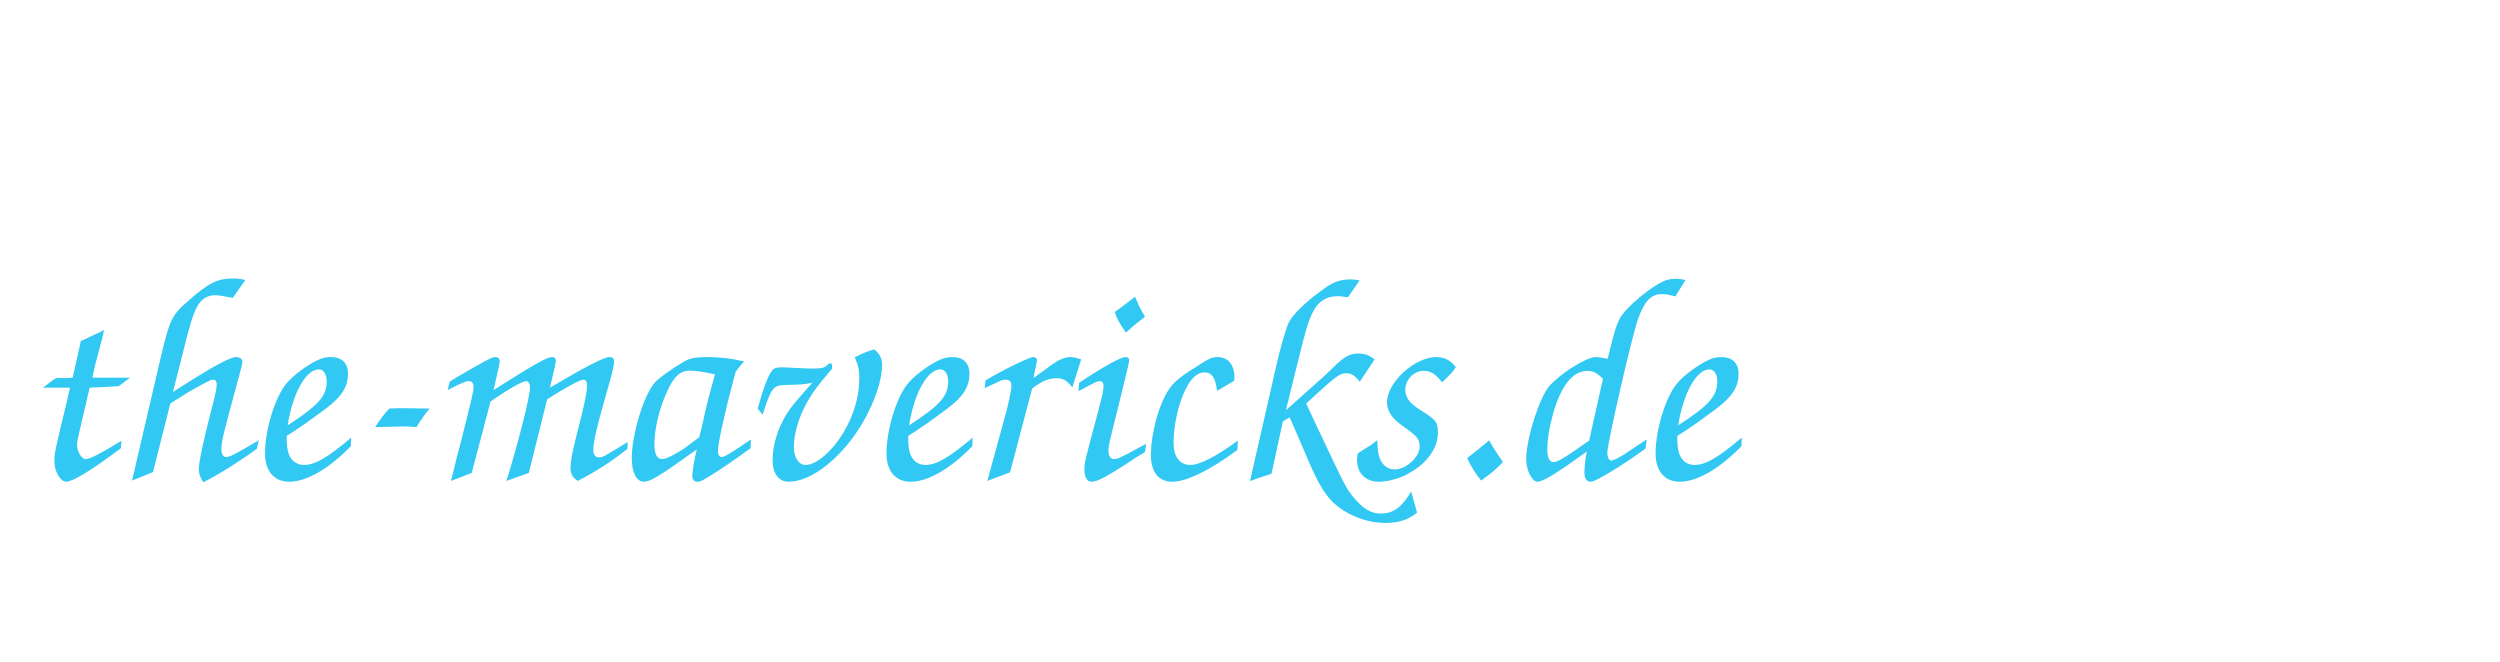
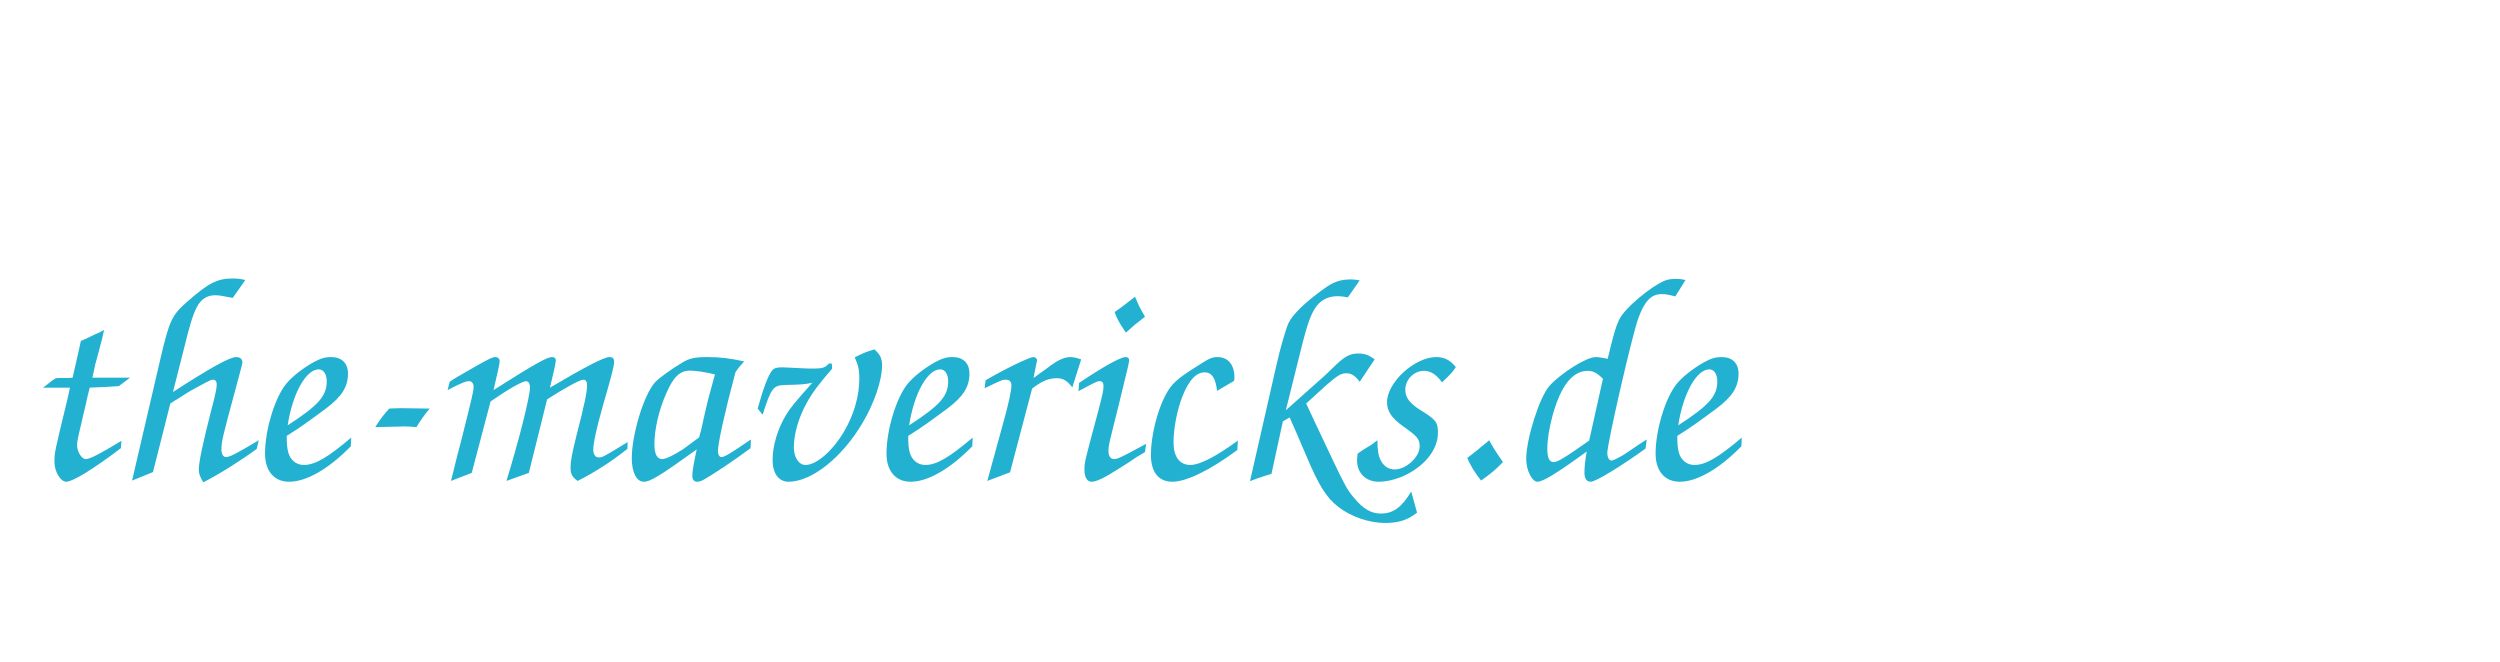
<svg xmlns="http://www.w3.org/2000/svg" version="1.1" width="340" height="90" viewBox="0 0 340 90">
-   <text x="2" y="65" fill="#31c8f3" font-family="Comic Sans MS" font-size="40">the-mavericks.de</text>
+   <text x="2" y="65" fill="#23b1d1" font-family="Comic Sans MS" font-size="40">the-mavericks.de</text>
</svg>
